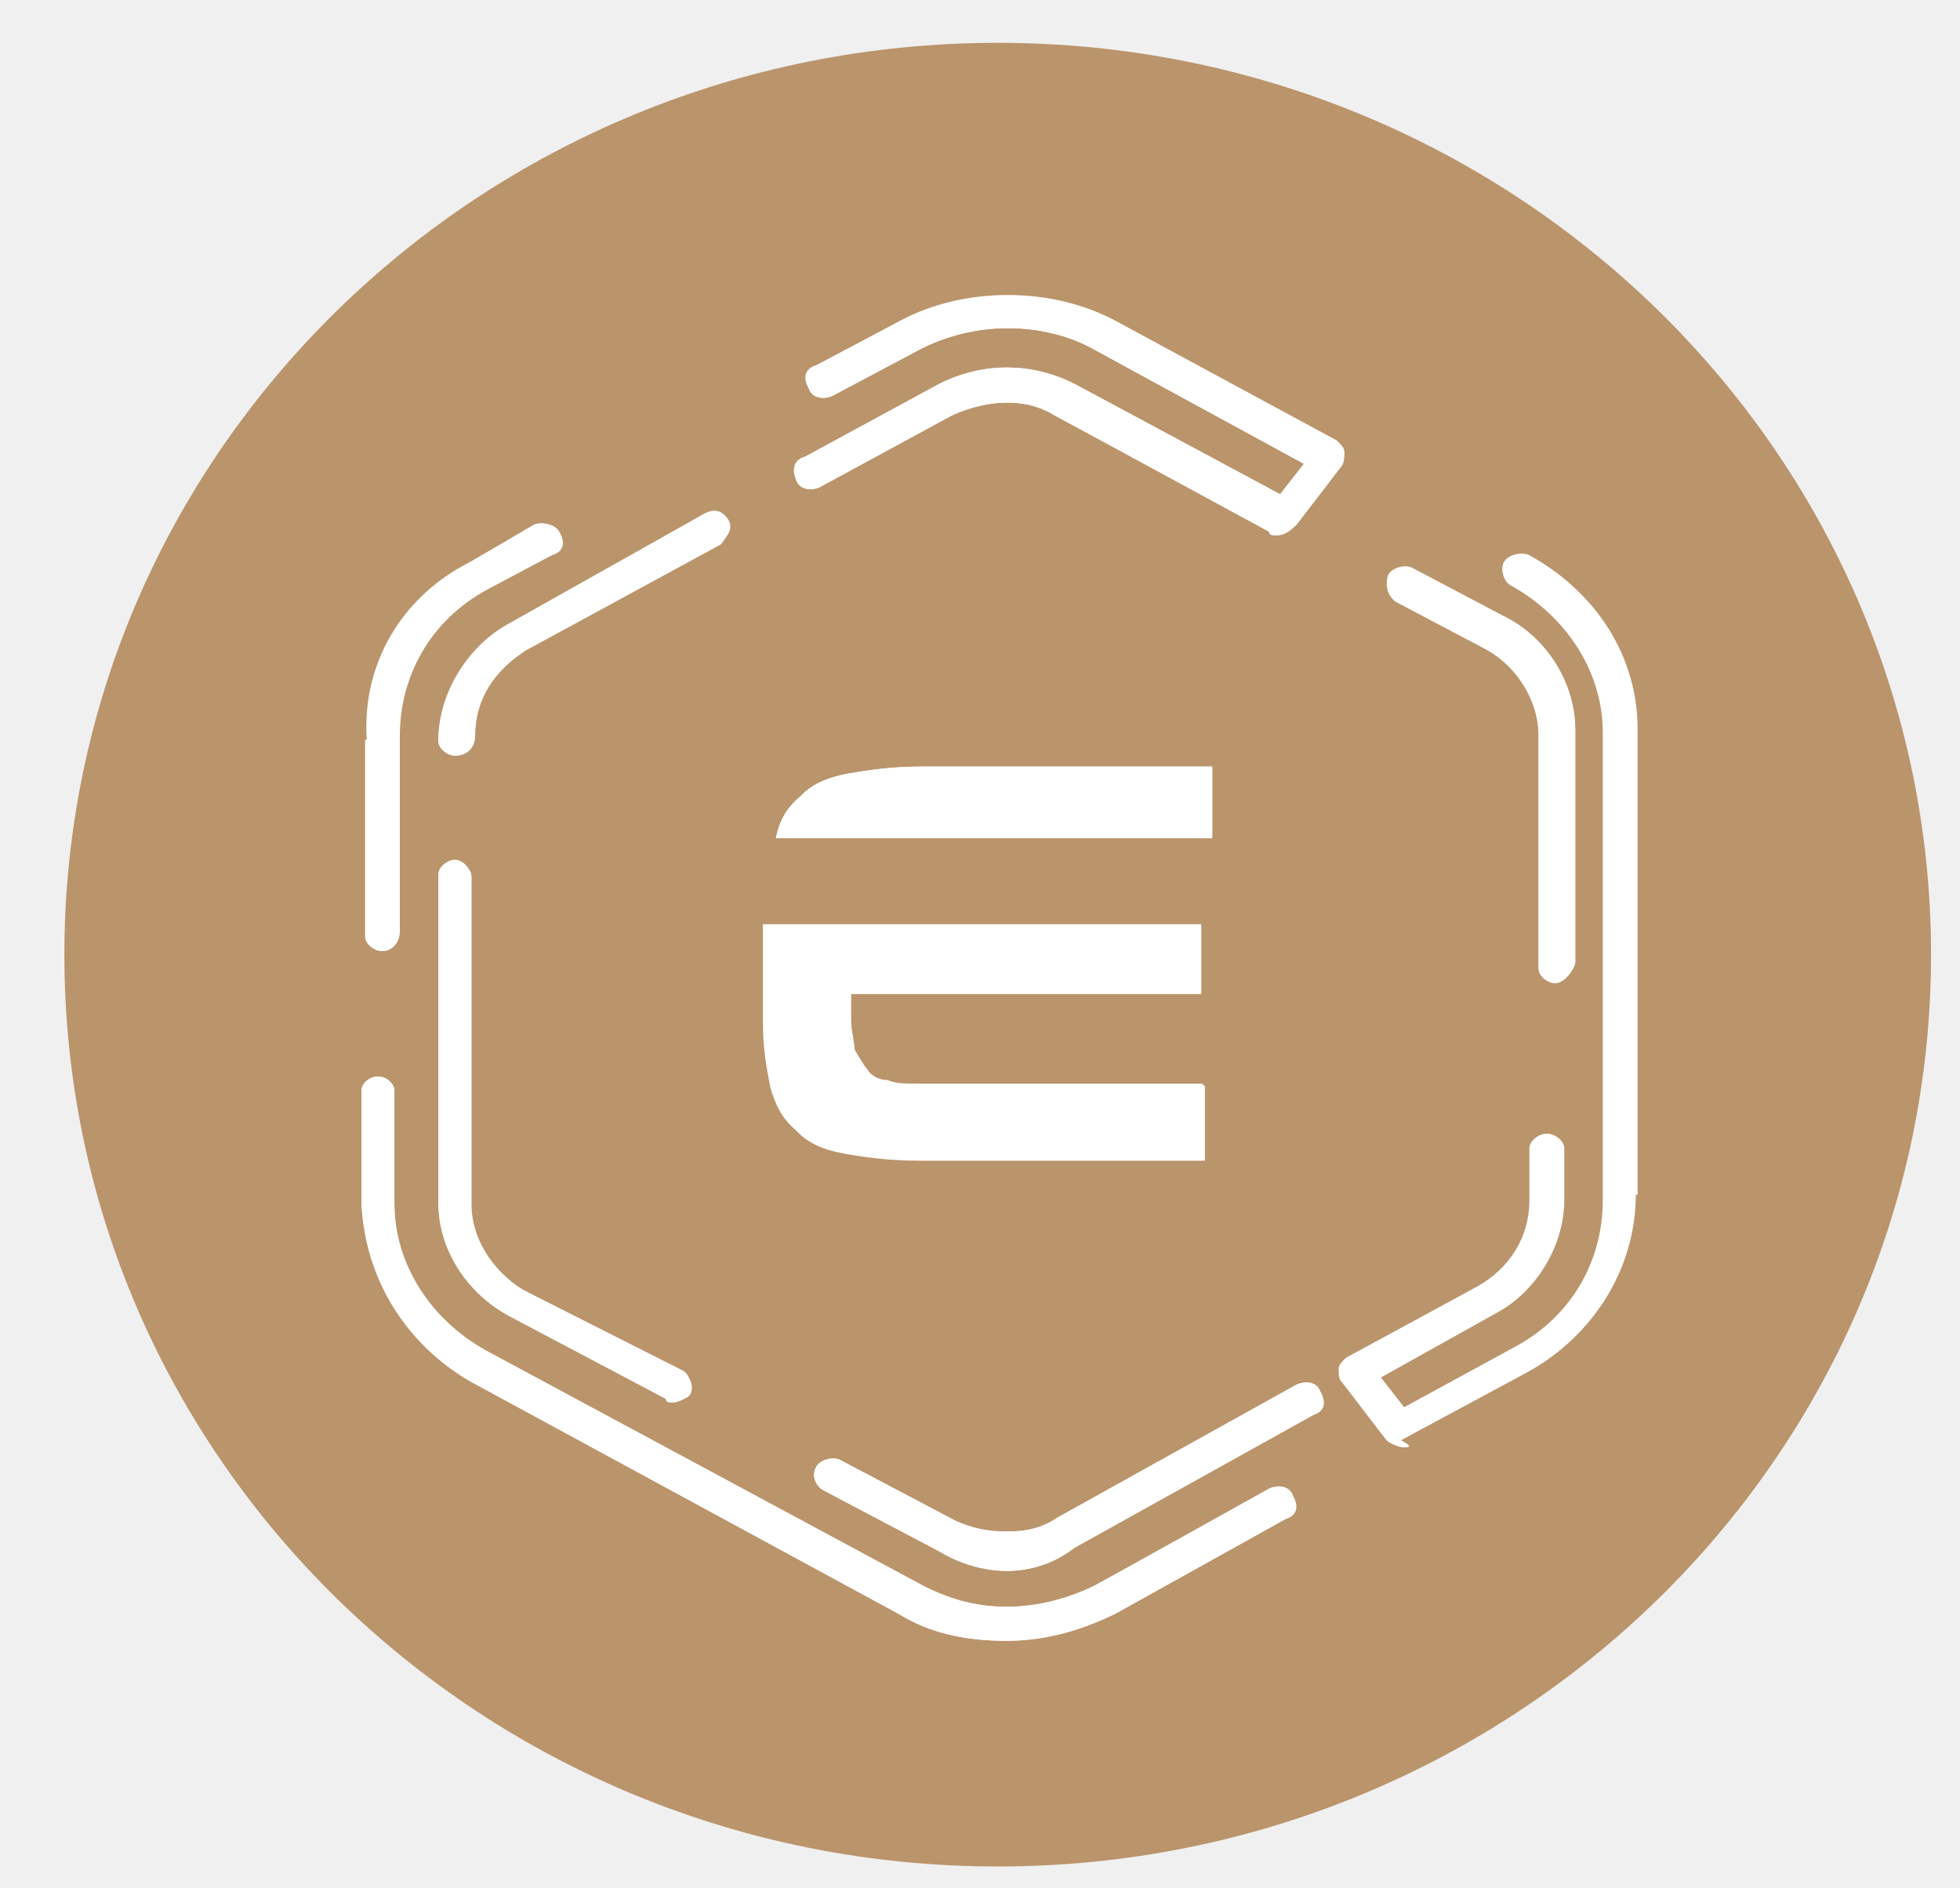
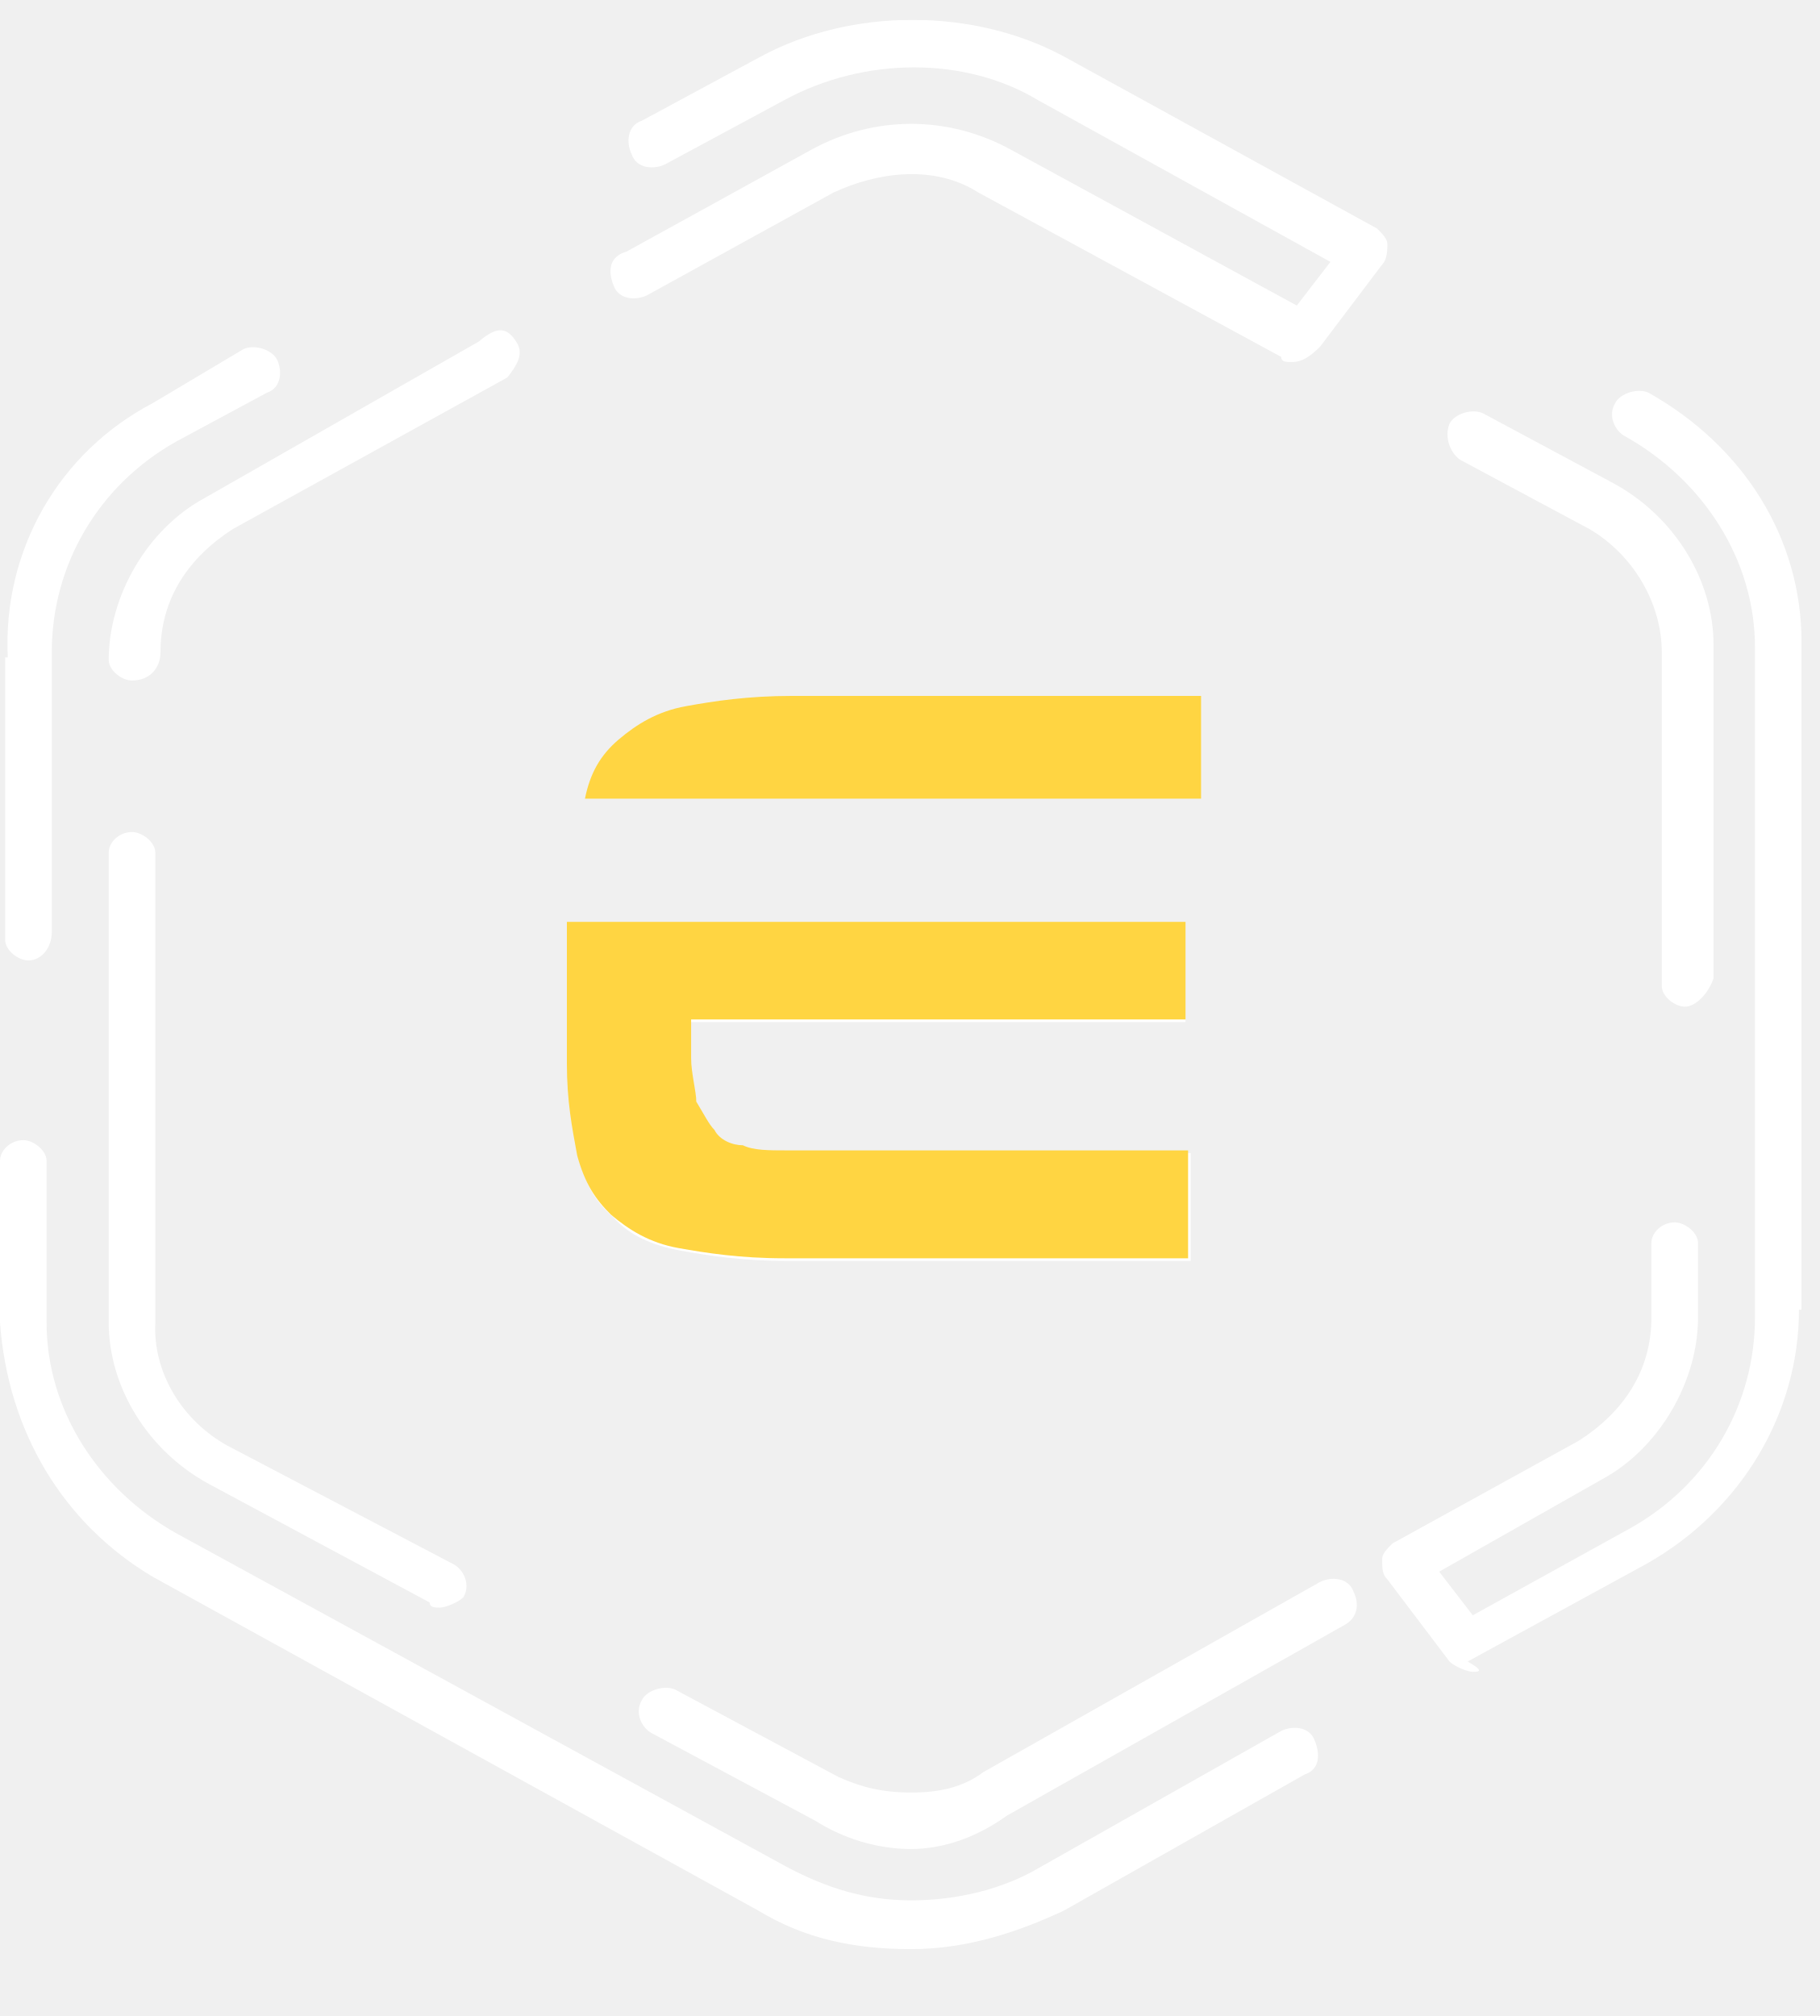
- <svg xmlns="http://www.w3.org/2000/svg" width="27" height="26" viewBox="0 0 27 26" fill="none">
-   <g clip-path="url(#clip0)">
-     <path d="M13.744 25.71C20.845 25.71 26.601 20.087 26.601 13.15C26.601 6.213 20.845 0.59 13.744 0.59C6.643 0.59 0.887 6.213 0.887 13.15C0.887 20.087 6.643 25.71 13.744 25.71Z" fill="#BA946B" />
-     <path d="M19.124 7.944C19.174 7.845 19.351 7.796 19.452 7.845L20.715 8.511C21.322 8.832 21.7 9.449 21.7 10.066V13.274C21.65 13.422 21.524 13.545 21.423 13.545C21.322 13.545 21.195 13.447 21.195 13.348V10.14C21.195 9.671 20.917 9.202 20.488 8.955L19.225 8.289C19.124 8.215 19.073 8.067 19.124 7.944ZM11.091 6.29L12.91 5.303C13.516 4.983 14.224 4.983 14.83 5.303L17.634 6.809L17.962 6.389L15.108 4.834C14.4 4.415 13.415 4.415 12.632 4.834L11.47 5.451C11.369 5.501 11.192 5.501 11.142 5.353C11.091 5.254 11.091 5.081 11.243 5.032L12.405 4.415C13.289 3.946 14.476 3.946 15.36 4.415L18.417 6.068C18.467 6.118 18.518 6.167 18.518 6.216C18.518 6.266 18.518 6.364 18.467 6.414L17.861 7.203C17.76 7.302 17.684 7.351 17.583 7.351C17.533 7.351 17.482 7.351 17.482 7.302L14.527 5.723C14.097 5.451 13.541 5.525 13.112 5.723L11.293 6.71C11.192 6.759 11.016 6.759 10.965 6.611C10.915 6.488 10.915 6.34 11.091 6.29ZM11.016 10.979C11.192 10.831 11.395 10.707 11.672 10.658C11.95 10.609 12.279 10.559 12.708 10.559H16.648H16.699V11.546H10.687C10.738 11.3 10.839 11.127 11.016 10.979ZM10.51 12.756H16.547V13.693H11.723V14.063C11.723 14.211 11.773 14.384 11.773 14.483C11.824 14.582 11.874 14.68 11.95 14.754C12.001 14.853 12.127 14.902 12.228 14.902C12.329 14.952 12.506 14.952 12.658 14.952H16.598V15.988H12.658C12.228 15.988 11.9 15.939 11.622 15.889C11.344 15.84 11.117 15.742 10.965 15.569C10.788 15.421 10.687 15.248 10.637 15.001C10.586 14.73 10.536 14.483 10.536 14.113V12.756H10.51ZM10.03 7.179C10.081 7.277 10.03 7.376 9.929 7.5L7.252 8.955C6.822 9.227 6.545 9.622 6.545 10.14C6.545 10.288 6.444 10.411 6.267 10.411C6.166 10.411 6.039 10.313 6.039 10.214C6.039 9.597 6.418 8.955 6.974 8.659L9.652 7.154C9.828 7.006 9.929 7.006 10.03 7.179ZM7.201 17.765L9.399 18.9C9.5 18.949 9.576 19.098 9.5 19.221C9.449 19.27 9.323 19.32 9.273 19.32C9.222 19.32 9.172 19.32 9.172 19.27L7.025 18.135C6.418 17.814 6.039 17.197 6.039 16.581V12.065C6.039 11.966 6.14 11.867 6.267 11.867C6.368 11.867 6.494 11.966 6.494 12.065V16.581C6.469 17.049 6.747 17.518 7.201 17.765ZM5.054 10.189C5.004 9.153 5.559 8.215 6.469 7.746L7.353 7.228C7.454 7.179 7.631 7.228 7.681 7.327C7.732 7.426 7.732 7.598 7.58 7.648L6.696 8.116C5.938 8.536 5.484 9.301 5.484 10.14V12.83C5.484 12.978 5.383 13.101 5.256 13.101C5.155 13.101 5.029 13.002 5.029 12.904V10.189H5.054ZM17.709 20.924L15.36 22.231C14.931 22.429 14.426 22.602 13.87 22.602C13.314 22.602 12.834 22.503 12.38 22.231L6.469 19.023C5.585 18.505 5.054 17.617 4.979 16.581V15.026C4.979 14.927 5.08 14.828 5.206 14.828C5.307 14.828 5.433 14.927 5.433 15.026V16.581C5.433 17.419 5.938 18.184 6.696 18.604L12.658 21.812C13.036 22.009 13.415 22.133 13.87 22.133C14.299 22.133 14.754 22.034 15.133 21.812L17.482 20.504C17.583 20.455 17.76 20.455 17.81 20.603C17.861 20.726 17.861 20.874 17.709 20.924ZM18.088 19.492L14.805 21.318C14.527 21.516 14.198 21.639 13.87 21.639C13.541 21.639 13.213 21.54 12.935 21.368L11.344 20.529C11.243 20.479 11.167 20.331 11.243 20.208C11.293 20.109 11.47 20.06 11.571 20.109L13.163 20.948C13.39 21.047 13.592 21.096 13.87 21.096C14.148 21.096 14.375 21.047 14.577 20.899L17.861 19.073C17.962 19.023 18.139 19.023 18.189 19.172C18.24 19.27 18.24 19.418 18.088 19.492ZM22.534 16.457C22.534 17.444 21.978 18.382 21.044 18.9L19.301 19.838C19.478 19.936 19.402 19.936 19.351 19.936C19.301 19.936 19.174 19.887 19.124 19.838L18.518 19.048C18.467 18.999 18.467 18.949 18.467 18.851C18.467 18.801 18.518 18.752 18.568 18.703L20.387 17.716C20.816 17.444 21.094 17.049 21.094 16.531V15.816C21.094 15.717 21.195 15.618 21.322 15.618C21.423 15.618 21.549 15.717 21.549 15.816V16.531C21.549 17.148 21.17 17.79 20.614 18.086L19.023 18.974L19.351 19.394L20.892 18.555C21.65 18.135 22.105 17.37 22.105 16.531V10.091C22.105 9.252 21.599 8.487 20.842 8.067C20.741 8.018 20.665 7.87 20.741 7.746C20.791 7.648 20.968 7.598 21.069 7.648C22.003 8.166 22.559 9.054 22.559 10.041V16.457H22.534Z" fill="white" />
-     <path d="M5.281 13.101C5.382 13.101 5.508 13.002 5.508 12.829V10.14C5.508 9.301 5.938 8.536 6.721 8.116L7.605 7.647C7.782 7.598 7.782 7.45 7.706 7.327C7.655 7.228 7.479 7.179 7.378 7.228L6.468 7.746C5.534 8.215 4.978 9.153 5.054 10.189V12.879C5.054 12.977 5.155 13.101 5.281 13.101Z" fill="white" />
-     <path d="M17.482 20.528L15.133 21.811C14.754 22.009 14.299 22.132 13.87 22.132C13.441 22.132 13.036 22.034 12.658 21.811L6.696 18.604C5.938 18.184 5.433 17.419 5.433 16.58V15.025C5.433 14.927 5.332 14.828 5.206 14.828C5.105 14.828 4.979 14.927 4.979 15.025V16.58C5.029 17.616 5.585 18.505 6.469 19.023L12.38 22.231C12.809 22.502 13.314 22.601 13.87 22.601C14.426 22.601 14.906 22.453 15.36 22.231L17.709 20.923C17.886 20.874 17.886 20.726 17.81 20.602C17.76 20.454 17.583 20.454 17.482 20.528Z" fill="white" />
-     <path d="M19.224 8.264L20.487 8.93C20.917 9.202 21.195 9.646 21.195 10.115V13.323C21.195 13.421 21.296 13.52 21.422 13.52C21.523 13.52 21.649 13.421 21.7 13.249V10.041C21.7 9.424 21.321 8.782 20.715 8.486L19.452 7.82C19.351 7.77 19.174 7.82 19.123 7.918C19.073 8.067 19.123 8.215 19.224 8.264Z" fill="white" />
-     <path d="M21.043 7.647C20.942 7.598 20.765 7.647 20.715 7.746C20.664 7.845 20.715 8.017 20.816 8.067C21.574 8.486 22.079 9.251 22.079 10.09V16.531C22.079 17.37 21.649 18.135 20.866 18.554L19.326 19.393L18.997 18.974L20.588 18.085C21.144 17.765 21.523 17.148 21.523 16.531V15.815C21.523 15.716 21.422 15.618 21.296 15.618C21.195 15.618 21.068 15.716 21.068 15.815V16.531C21.068 17.049 20.791 17.468 20.361 17.715L18.542 18.702C18.492 18.752 18.441 18.801 18.441 18.85C18.441 18.949 18.441 18.998 18.492 19.048L19.098 19.837C19.149 19.887 19.275 19.936 19.326 19.936C19.376 19.936 19.427 19.936 19.275 19.837L21.018 18.9C21.953 18.381 22.508 17.444 22.508 16.457V10.041C22.534 9.054 21.978 8.165 21.043 7.647Z" fill="white" />
-     <path d="M17.86 19.072L14.577 20.898C14.349 21.047 14.147 21.096 13.87 21.096C13.592 21.096 13.364 21.047 13.162 20.948L11.571 20.109C11.47 20.059 11.293 20.109 11.242 20.207C11.192 20.306 11.242 20.479 11.344 20.528L12.935 21.367C13.213 21.515 13.541 21.639 13.87 21.639C14.198 21.639 14.526 21.54 14.804 21.318L18.088 19.492C18.265 19.442 18.265 19.294 18.189 19.171C18.138 19.023 17.987 19.023 17.86 19.072Z" fill="white" />
-     <path d="M6.266 11.842C6.165 11.842 6.039 11.941 6.039 12.04V16.555C6.039 17.172 6.418 17.814 7.024 18.11L9.171 19.245C9.171 19.295 9.222 19.295 9.272 19.295C9.323 19.295 9.449 19.245 9.5 19.196C9.55 19.097 9.5 18.924 9.399 18.875L7.201 17.765C6.772 17.493 6.494 17.049 6.494 16.58V12.064C6.468 11.941 6.367 11.842 6.266 11.842Z" fill="white" />
-     <path d="M6.039 10.189C6.039 10.287 6.14 10.386 6.266 10.386C6.443 10.386 6.544 10.287 6.544 10.115C6.544 9.596 6.822 9.177 7.252 8.93L9.929 7.474C10.03 7.376 10.106 7.277 10.03 7.153C9.929 7.005 9.803 7.005 9.651 7.104L6.974 8.609C6.418 8.93 6.039 9.572 6.039 10.189Z" fill="white" />
-     <path d="M11.295 6.709L13.113 5.722C13.543 5.525 14.098 5.451 14.528 5.722L17.483 7.326C17.483 7.376 17.534 7.376 17.584 7.376C17.685 7.376 17.761 7.326 17.862 7.228L18.468 6.438C18.519 6.389 18.519 6.29 18.519 6.241C18.519 6.191 18.468 6.142 18.418 6.093L15.361 4.439C14.477 3.97 13.29 3.97 12.406 4.439L11.244 5.031C11.067 5.081 11.067 5.229 11.143 5.352C11.194 5.5 11.37 5.5 11.471 5.451L12.633 4.834C13.391 4.415 14.376 4.415 15.109 4.834L17.963 6.389L17.635 6.808L14.831 5.303C14.225 4.982 13.517 4.982 12.911 5.303L11.092 6.29C10.916 6.339 10.916 6.487 10.992 6.611C11.017 6.759 11.194 6.759 11.295 6.709Z" fill="white" />
-     <path d="M10.939 15.543C11.116 15.692 11.318 15.815 11.596 15.864C11.874 15.914 12.202 15.963 12.632 15.963H16.572V14.927H12.657C12.48 14.927 12.329 14.927 12.227 14.877C12.126 14.877 12 14.828 11.95 14.729C11.899 14.68 11.848 14.581 11.773 14.458C11.773 14.359 11.722 14.186 11.722 14.038V13.668H16.547V12.73H10.51V14.088C10.51 14.458 10.56 14.704 10.611 14.976C10.687 15.247 10.788 15.396 10.939 15.543Z" fill="white" />
-     <path d="M16.699 10.559H16.649H12.708C12.279 10.559 11.95 10.609 11.673 10.658C11.395 10.707 11.167 10.806 11.016 10.979C10.839 11.127 10.738 11.3 10.688 11.546H16.699V10.559Z" fill="white" />
+ <svg xmlns="http://www.w3.org/2000/svg" width="37" height="41" viewBox="0 0 37 41" fill="none">
+   <mask id="mask0" mask-type="alpha" maskUnits="userSpaceOnUse" x="0" y="0" width="37" height="40">
+     <path fill-rule="evenodd" clip-rule="evenodd" d="M0 0.404H36.639V39.64H0V0.404Z" fill="white" />
+   </mask>
+   <g mask="url(#mask0)">
+     <path fill-rule="evenodd" clip-rule="evenodd" d="M29.48 8.617C29.585 8.408 29.953 8.303 30.165 8.408L32.797 9.819C34.06 10.497 34.849 11.803 34.849 13.109V19.898C34.744 20.212 34.481 20.473 34.27 20.473C34.06 20.473 33.797 20.264 33.797 20.055V13.265C33.797 12.273 33.218 11.281 32.323 10.758L29.691 9.348C29.48 9.191 29.375 8.878 29.48 8.617ZM12.74 5.118L16.53 3.029C17.793 2.349 19.267 2.349 20.531 3.029L26.374 6.214L27.058 5.326L21.11 2.036C19.636 1.148 17.583 1.148 15.951 2.036L13.529 3.341C13.319 3.446 12.95 3.446 12.845 3.133C12.74 2.924 12.74 2.558 13.055 2.454L15.477 1.148C17.32 0.156 19.794 0.156 21.636 1.148L28.006 4.648C28.111 4.752 28.216 4.856 28.216 4.961C28.216 5.065 28.216 5.274 28.111 5.379L26.848 7.05C26.637 7.259 26.479 7.363 26.269 7.363C26.163 7.363 26.058 7.363 26.058 7.259L19.899 3.916C19.004 3.341 17.846 3.498 16.951 3.916L13.16 6.005C12.95 6.11 12.581 6.11 12.476 5.797C12.371 5.535 12.371 5.222 12.74 5.118ZM11.529 18.802H24.11V20.786H14.055V21.57C14.055 21.883 14.161 22.248 14.161 22.457C14.266 22.667 14.371 22.875 14.529 23.032C14.635 23.24 14.898 23.345 15.108 23.345C15.319 23.45 15.687 23.45 16.003 23.45H24.216V25.644H16.003C15.108 25.644 14.424 25.539 13.845 25.435C13.266 25.33 12.792 25.121 12.476 24.756C12.108 24.442 11.897 24.077 11.792 23.554C11.687 22.98 11.582 22.457 11.582 21.674V18.802H11.529ZM10.528 6.998C10.634 7.207 10.528 7.415 10.318 7.677L4.738 10.758C3.843 11.333 3.264 12.168 3.264 13.265C3.264 13.579 3.053 13.84 2.684 13.84C2.474 13.84 2.211 13.631 2.211 13.422C2.211 12.116 3 10.758 4.158 10.131L9.739 6.945C10.107 6.632 10.318 6.632 10.528 6.998ZM4.632 29.404L9.213 31.807C9.423 31.911 9.581 32.225 9.423 32.485C9.318 32.59 9.054 32.694 8.949 32.694C8.844 32.694 8.739 32.694 8.739 32.59L4.264 30.188C3 29.509 2.211 28.203 2.211 26.897V17.339C2.211 17.13 2.421 16.921 2.684 16.921C2.895 16.921 3.159 17.13 3.159 17.339V26.897C3.106 27.889 3.685 28.882 4.632 29.404ZM0.158 13.37C0.052 11.176 1.21 9.191 3.106 8.199L4.949 7.102C5.159 6.998 5.527 7.102 5.633 7.311C5.738 7.52 5.738 7.886 5.422 7.99L3.58 8.982C2.001 9.871 1.053 11.489 1.053 13.265V18.958C1.053 19.272 0.842 19.533 0.579 19.533C0.368 19.533 0.105 19.324 0.105 19.114V13.37H0.158ZM26.532 36.089L21.636 38.857C20.741 39.275 19.689 39.64 18.53 39.64C17.372 39.64 16.372 39.432 15.424 38.857L3.106 32.067C1.263 30.971 0.158 29.09 -0 26.897V23.607C-0 23.398 0.211 23.188 0.474 23.188C0.684 23.188 0.947 23.398 0.947 23.607V26.897C0.947 28.673 2.001 30.292 3.58 31.18L16.003 37.969C16.793 38.387 17.583 38.648 18.53 38.648C19.426 38.648 20.372 38.44 21.163 37.969L26.058 35.202C26.269 35.097 26.637 35.097 26.743 35.41C26.848 35.672 26.848 35.985 26.532 36.089ZM27.322 33.06L20.478 36.925C19.899 37.343 19.215 37.604 18.53 37.604C17.846 37.604 17.161 37.395 16.582 37.029L13.266 35.254C13.055 35.149 12.897 34.836 13.055 34.575C13.16 34.366 13.529 34.261 13.74 34.366L17.056 36.141C17.53 36.351 17.951 36.455 18.53 36.455C19.109 36.455 19.583 36.351 20.004 36.037L26.848 32.172C27.058 32.067 27.427 32.067 27.532 32.381C27.637 32.59 27.637 32.903 27.322 33.06ZM36.587 26.636C36.587 28.725 35.429 30.709 33.481 31.807L29.848 33.791C30.217 34 30.059 34 29.953 34C29.848 34 29.585 33.895 29.48 33.791L28.216 32.12C28.111 32.015 28.111 31.911 28.111 31.702C28.111 31.598 28.216 31.493 28.322 31.388L32.112 29.299C33.007 28.725 33.586 27.889 33.586 26.793V25.277C33.586 25.069 33.797 24.86 34.06 24.86C34.27 24.86 34.534 25.069 34.534 25.277V26.793C34.534 28.098 33.744 29.456 32.586 30.083L29.27 31.963L29.953 32.851L33.165 31.075C34.744 30.188 35.692 28.568 35.692 26.793V13.161C35.692 11.385 34.639 9.766 33.06 8.878C32.849 8.774 32.691 8.46 32.849 8.199C32.954 7.99 33.323 7.886 33.533 7.99C35.482 9.087 36.639 10.967 36.639 13.056V26.636H36.587Z" fill="white" />
  </g>
-   <defs>
-     <clipPath id="clip0">
-       <rect width="25.714" height="25.121" fill="white" transform="translate(0.886719 0.589844)" />
-     </clipPath>
-   </defs>
+   <path fill-rule="evenodd" clip-rule="evenodd" d="M12.424 24.702C12.793 25.015 13.213 25.276 13.792 25.381C14.372 25.485 15.056 25.59 15.951 25.59H24.163V23.396H16.004C15.635 23.396 15.319 23.396 15.109 23.292C14.898 23.292 14.635 23.188 14.53 22.979C14.424 22.875 14.319 22.665 14.161 22.404C14.161 22.195 14.056 21.83 14.056 21.516V20.733H24.111V18.748H11.529V21.621C11.529 22.404 11.634 22.926 11.739 23.5C11.897 24.075 12.108 24.389 12.424 24.702Z" fill="#FFD542" />
+   <path fill-rule="evenodd" clip-rule="evenodd" d="M12.581 15.041C12.95 14.728 13.371 14.466 13.95 14.362C14.529 14.257 15.214 14.153 16.109 14.153H24.321H24.427V16.242H11.897C12.002 15.72 12.213 15.355 12.581 15.041Z" fill="#FFD542" />
</svg>
